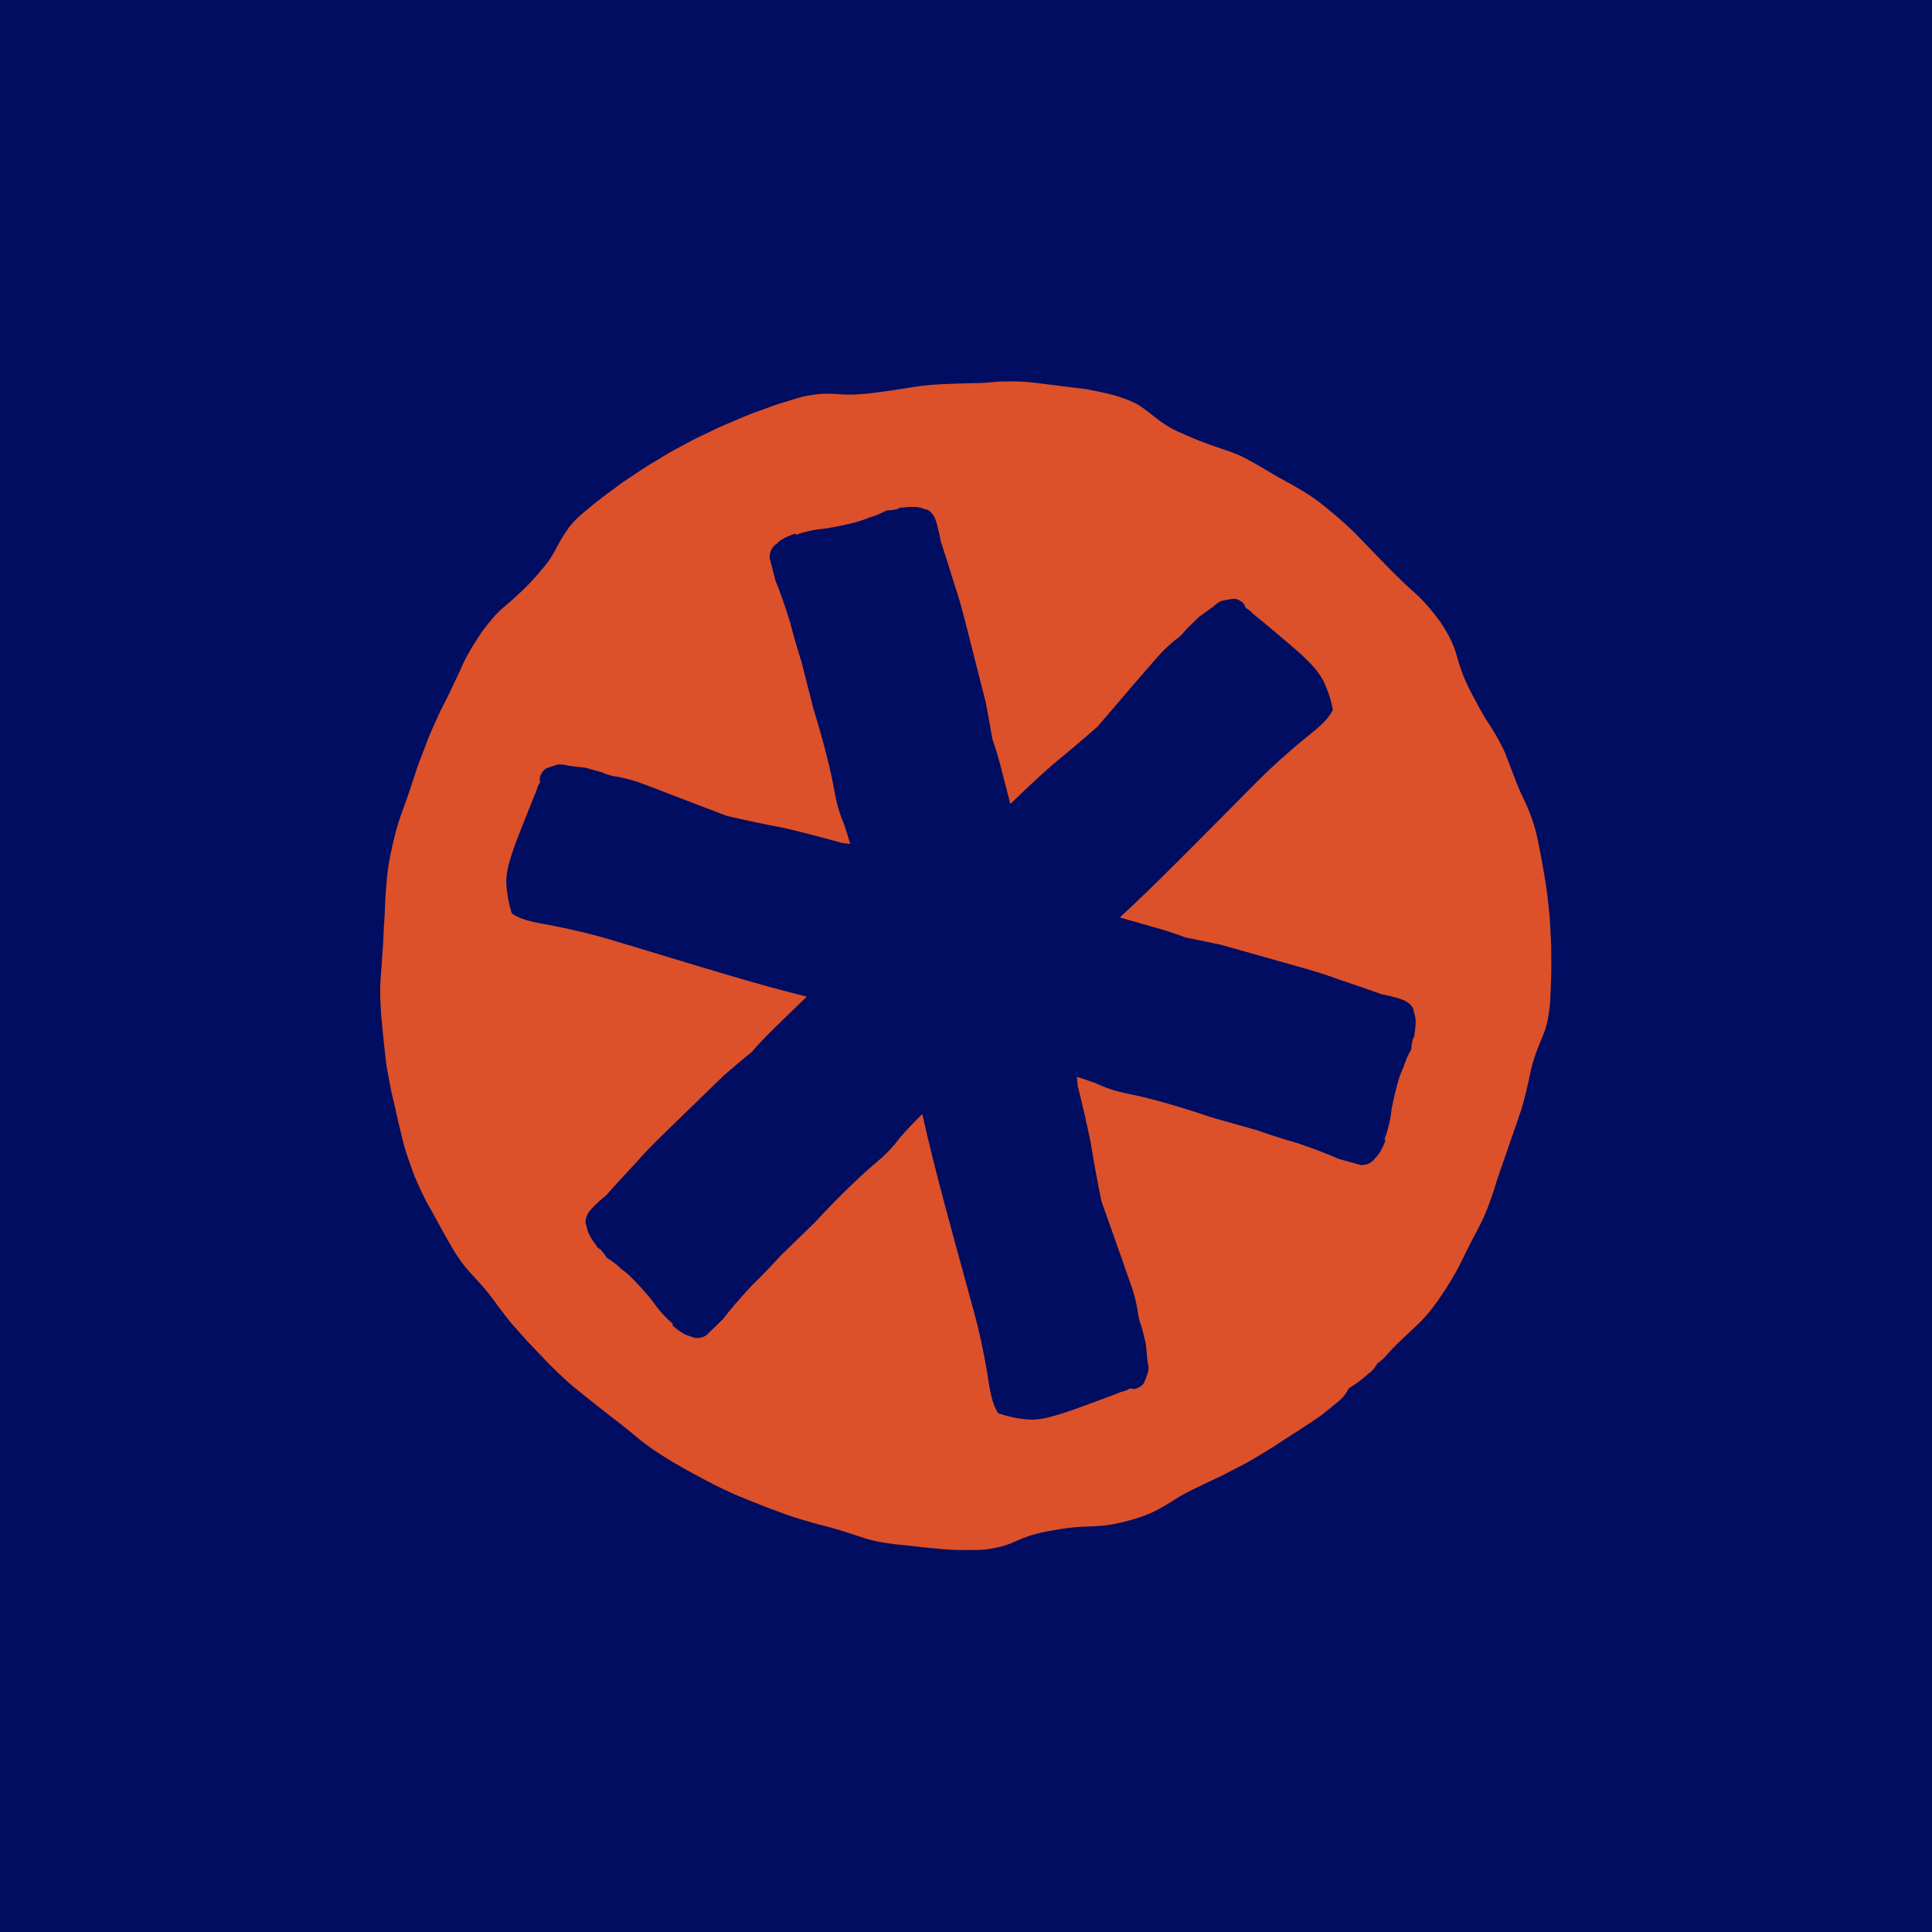
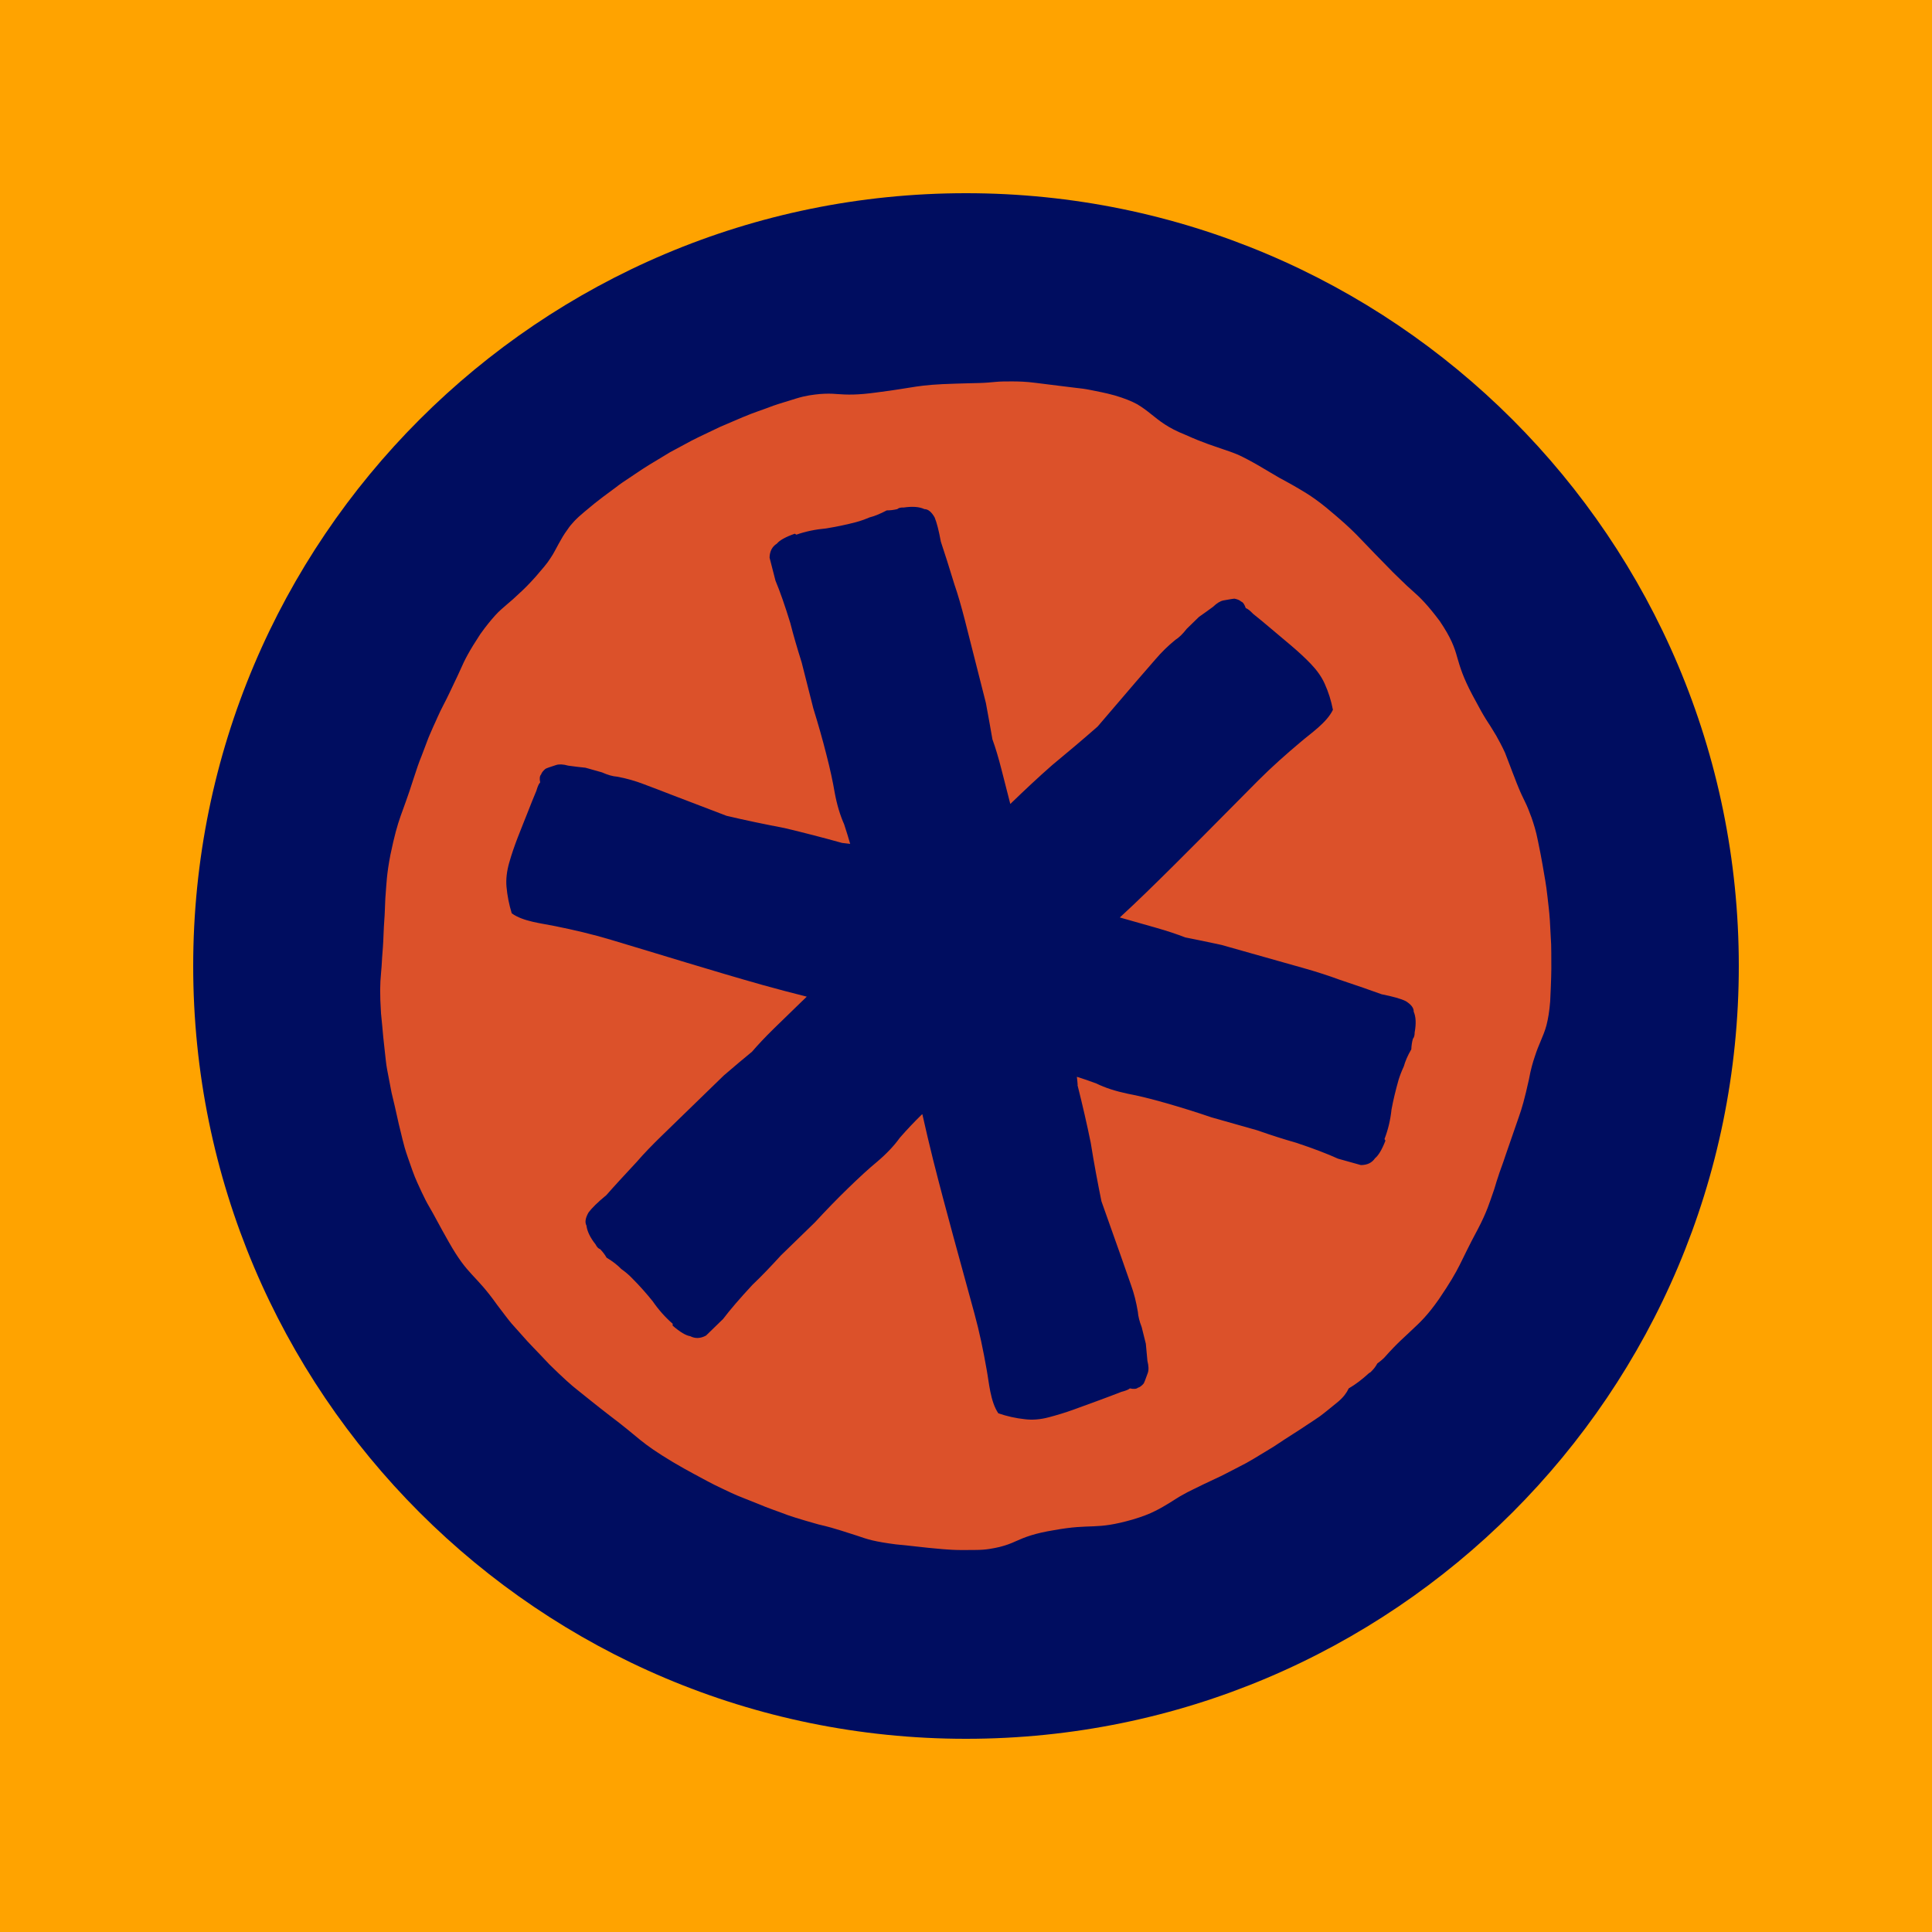
<svg xmlns="http://www.w3.org/2000/svg" width="512" height="512" viewBox="0 0 512 512">
-   <rect width="512" height="512" fill="#000d60" />
+   <rect width="512" height="512" fill="#ffa300" />
  <g transform="translate(51.20,51.20) scale(4.23053) translate(11.735,11.79)">
    <circle cx="36.675" cy="36.62" r="48.41" fill="#000d60" />
    <path fill="#dc512a" d="m61.98 62.1.12-.12c.14-.14.25-.29.34-.46.14-.1.29-.22.45-.38.82-.93 1.31-1.32 1.76-1.76.46-.43.93-.86 1.65-1.89 1.41-2.08 1.25-2.18 2.43-4.37.58-1.1.75-1.71.96-2.3.11-.29.18-.6.31-.97.11-.37.29-.8.48-1.39.4-1.17.61-1.76.81-2.34.21-.58.38-1.18.65-2.4.11-.61.24-1.06.37-1.44.12-.37.24-.67.37-.97.12-.3.26-.6.36-.99s.18-.86.23-1.49c.06-1.26.08-1.9.07-2.53 0-.32 0-.63-.01-1.03-.02-.39-.05-.87-.08-1.5-.04-.63-.11-1.1-.15-1.49s-.09-.71-.14-1.02c-.11-.62-.2-1.25-.46-2.49-.12-.62-.27-1.07-.4-1.45-.14-.37-.25-.67-.39-.95-.14-.29-.28-.57-.43-.94-.08-.18-.15-.38-.24-.61s-.19-.48-.3-.78q-.165-.435-.3-.78c-.1-.22-.2-.42-.29-.59-.18-.35-.34-.62-.51-.89-.16-.27-.35-.53-.54-.86-.2-.33-.41-.75-.71-1.29-.58-1.1-.76-1.71-.94-2.33-.17-.63-.39-1.24-1.1-2.29-.76-1.01-1.21-1.46-1.69-1.88-.24-.21-.47-.42-.75-.7-.29-.27-.62-.6-1.05-1.05-1.75-1.77-1.68-1.86-3.6-3.46-.97-.79-1.54-1.08-2.08-1.4-.27-.16-.55-.3-.89-.49s-.73-.44-1.27-.75-.96-.53-1.31-.69c-.36-.15-.66-.25-.96-.35-.59-.21-1.19-.38-2.32-.89-1.14-.45-1.64-.89-2.16-1.3-.26-.21-.52-.41-.87-.62-.35-.19-.79-.37-1.4-.55-.61-.17-1.08-.25-1.46-.33-.39-.08-.7-.12-1.01-.15-.63-.07-1.25-.16-2.5-.31C40.42.01 39.94 0 39.55 0s-.71 0-1.02.03-.63.06-1.02.07c-.39 0-.86.03-1.48.04-2.49.07-2.48.24-4.94.55-1.23.17-1.86.15-2.52.1-.33-.03-.65-.03-1.05 0-.4.04-.87.09-1.48.28-.6.19-1.06.32-1.43.45-.37.14-.67.25-.96.35-.6.21-1.18.46-2.34.96-1.14.54-1.72.81-2.27 1.12-.28.15-.56.3-.91.49-.34.2-.74.45-1.29.78-.54.33-.92.61-1.25.82-.33.22-.59.39-.84.59-.5.38-1.03.73-1.99 1.55-.24.2-.45.39-.62.57s-.31.35-.42.52c-.24.32-.4.61-.56.9-.16.28-.3.59-.52.91-.21.34-.52.68-.92 1.15-.41.46-.74.79-1.03 1.05-.28.27-.52.48-.76.68-.24.21-.49.41-.75.7s-.56.65-.93 1.17c-.69 1.05-.98 1.61-1.23 2.19-.13.29-.26.57-.43.92s-.36.78-.65 1.33-.46.99-.63 1.34c-.15.36-.29.64-.39.93-.11.29-.22.58-.36.95-.15.36-.3.8-.49 1.39-.75 2.37-.94 2.32-1.45 4.77-.24 1.23-.25 1.86-.3 2.48-.03.31-.03.62-.05 1.01-.01.39-.06.85-.08 1.47S.13 35.7.1 36.08c-.02.39-.04.7-.07 1.01-.06.62-.08 1.25 0 2.5.06.62.11 1.09.14 1.48.04.39.08.7.11 1.01.04.31.06.63.13 1.01.07.39.16.85.28 1.46.3 1.22.41 1.84.57 2.45.07.31.15.61.25.99.11.38.27.82.48 1.42s.43 1.02.59 1.38c.17.36.31.64.47.91.32.54.6 1.11 1.22 2.2 1.24 2.19 1.62 1.95 3.05 3.97.38.49.65.87.9 1.16.26.29.46.52.67.75.4.47.85.9 1.69 1.8.88.86 1.34 1.28 1.83 1.66.48.38.96.78 1.93 1.53 1.97 1.48 1.85 1.65 3.98 2.93 1.07.63 1.63.9 2.17 1.2.27.15.55.28.9.45.35.16.77.38 1.35.6.58.23 1.01.4 1.37.55.36.14.65.24.95.35.58.23 1.17.41 2.37.75.61.14 1.05.27 1.43.39.37.12.67.21.97.31s.6.21.98.3.85.17 1.47.25c1.25.12 1.87.21 2.5.26.31.03.63.06 1.02.08s.87.02 1.5.01c.63 0 1.1-.1 1.49-.19.39-.1.69-.21.99-.35.6-.27 1.19-.5 2.41-.7 2.42-.44 2.53.02 4.94-.67.6-.18 1.04-.35 1.39-.53.35-.17.62-.34.89-.5s.53-.35.87-.53c.34-.2.76-.38 1.31-.66.56-.27.98-.45 1.32-.63s.62-.32.89-.46c.55-.27 1.08-.6 2.13-1.24 1.03-.69 1.56-1 2.07-1.35.26-.17.52-.34.84-.56.31-.23.67-.53 1.15-.92.32-.27.53-.55.66-.83.45-.26.87-.59 1.25-.94.02-.02.05-.04.08-.06ZM43.66 44.08c.31 1.23.59 2.44.83 3.62.2 1.26.43 2.48.67 3.66.2.57.41 1.15.61 1.72s.41 1.15.61 1.72q.3.855.63 1.8c.19.52.33 1.08.43 1.68q.03.42.24.96l.26 1.04c.03.33.06.69.1 1.08.08.32.09.57.02.76-.13.37-.22.6-.26.66-.13.15-.25.23-.36.26-.09.08-.26.09-.5.04-.09.08-.27.15-.54.22-.41.16-.88.34-1.4.53l-1.56.57c-.52.19-1.05.35-1.58.49q-.795.21-1.5.12c-.56-.06-1.11-.18-1.66-.37-.5-.73-.58-1.92-.73-2.73-.21-1.2-.45-2.36-.77-3.53-.87-3.2-1.77-6.39-2.58-9.6-.24-.95-.46-1.91-.68-2.88-.02.01-.03.02-.05.04-.43.42-.89.9-1.36 1.44-.36.5-.83 1-1.42 1.5-.51.42-1.12.98-1.83 1.67q-1.005.975-2.07 2.13l-2.13 2.07c-.63.69-1.22 1.31-1.78 1.84-.79.85-1.4 1.56-1.84 2.14l-1.07 1.04c-.35.19-.68.2-.99.04-.27-.04-.64-.26-1.1-.66v-.12c-.46-.4-.88-.87-1.26-1.42-.38-.47-.8-.95-1.27-1.42-.19-.2-.42-.4-.69-.59-.23-.24-.54-.48-.92-.71-.11-.2-.25-.37-.4-.53-.12-.04-.21-.14-.29-.3-.34-.43-.53-.83-.57-1.18-.11-.2-.07-.47.13-.82.2-.27.57-.64 1.12-1.09.47-.54 1.11-1.23 1.9-2.08.43-.5.97-1.06 1.6-1.67l3.85-3.74c.67-.58 1.26-1.07 1.77-1.49.36-.42.81-.9 1.36-1.44l1.78-1.73c.09-.09.2-.18.29-.28q-1.38-.345-2.73-.72c-3.19-.9-6.35-1.89-9.53-2.84-1.17-.35-2.32-.62-3.51-.86-.81-.17-2-.28-2.71-.8-.17-.55-.28-1.11-.33-1.67-.04-.47.02-.97.17-1.5s.33-1.05.53-1.57.41-1.03.61-1.54c.2-.52.39-.98.56-1.39.08-.27.15-.44.24-.53-.05-.24-.03-.41.06-.5.03-.11.12-.22.27-.35.07-.04.29-.12.67-.24.19-.06.44-.05.76.04.39.05.75.1 1.08.13l1.03.29c.36.16.67.25.95.27.6.11 1.15.27 1.67.47.62.23 1.21.46 1.78.68s1.13.43 1.7.65 1.13.43 1.7.65c1.18.28 2.39.53 3.64.77q1.77.42 3.6.93c.16.02.34.04.51.06-.11-.39-.24-.8-.38-1.23-.25-.56-.45-1.22-.59-1.98-.11-.65-.28-1.46-.53-2.42-.23-.91-.5-1.86-.81-2.86l-.73-2.88c-.28-.89-.52-1.71-.71-2.46-.34-1.11-.65-1.99-.93-2.66l-.37-1.44c.01-.4.16-.69.46-.88.17-.21.55-.42 1.12-.62l.1.06q.855-.3 1.86-.39c.6-.1 1.22-.22 1.86-.39.27-.07.55-.17.86-.3.32-.08.68-.23 1.08-.44.23 0 .45-.03.66-.08.09-.08.23-.11.4-.1.55-.08.98-.05 1.3.1.23 0 .44.17.64.52.13.31.26.81.39 1.52.23.68.51 1.57.85 2.68.22.63.43 1.37.65 2.22l1.32 5.2c.16.87.3 1.63.41 2.28.19.52.38 1.15.57 1.9l.55 2.15c.88-.85 1.75-1.67 2.63-2.44.98-.81 1.93-1.61 2.84-2.41.4-.46.79-.92 1.19-1.39.4-.46.79-.92 1.19-1.39.4-.46.81-.94 1.25-1.44.36-.42.77-.83 1.24-1.21.24-.15.47-.38.71-.69l.77-.75c.27-.19.57-.4.88-.63.24-.23.45-.36.65-.4.39-.07.62-.11.7-.11.19.04.33.1.41.18.12.04.21.18.29.41.12.04.27.16.46.36.35.28.73.59 1.15.95s.85.71 1.27 1.07.83.73 1.21 1.13.67.81.86 1.24q.345.765.51 1.62c-.38.8-1.37 1.46-2 2-.93.78-1.82 1.57-2.68 2.43-2.34 2.35-4.65 4.72-7.03 7.03-.54.52-1.08 1.04-1.64 1.55l2.22.63c.74.21 1.37.42 1.88.62.65.13 1.41.28 2.27.47l5.17 1.46c.85.24 1.58.48 2.2.71 1.1.37 1.98.67 2.66.92.7.14 1.21.28 1.51.43.34.21.51.43.5.66.14.32.16.76.06 1.3 0 .17-.03.31-.11.4-.06.21-.09.43-.1.66-.23.39-.38.75-.47 1.07-.14.3-.25.59-.33.85-.18.64-.33 1.25-.44 1.85-.07.67-.22 1.28-.44 1.85l.06.1c-.22.57-.44.93-.65 1.1-.2.29-.49.43-.89.43l-1.43-.4c-.66-.3-1.54-.64-2.63-1-.74-.21-1.56-.47-2.44-.78l-2.86-.81c-.99-.34-1.94-.63-2.84-.89-.95-.27-1.76-.47-2.41-.59-.76-.16-1.41-.37-1.96-.64-.43-.16-.83-.3-1.22-.42.02.18.04.35.05.51Z" />
  </g>
</svg>
